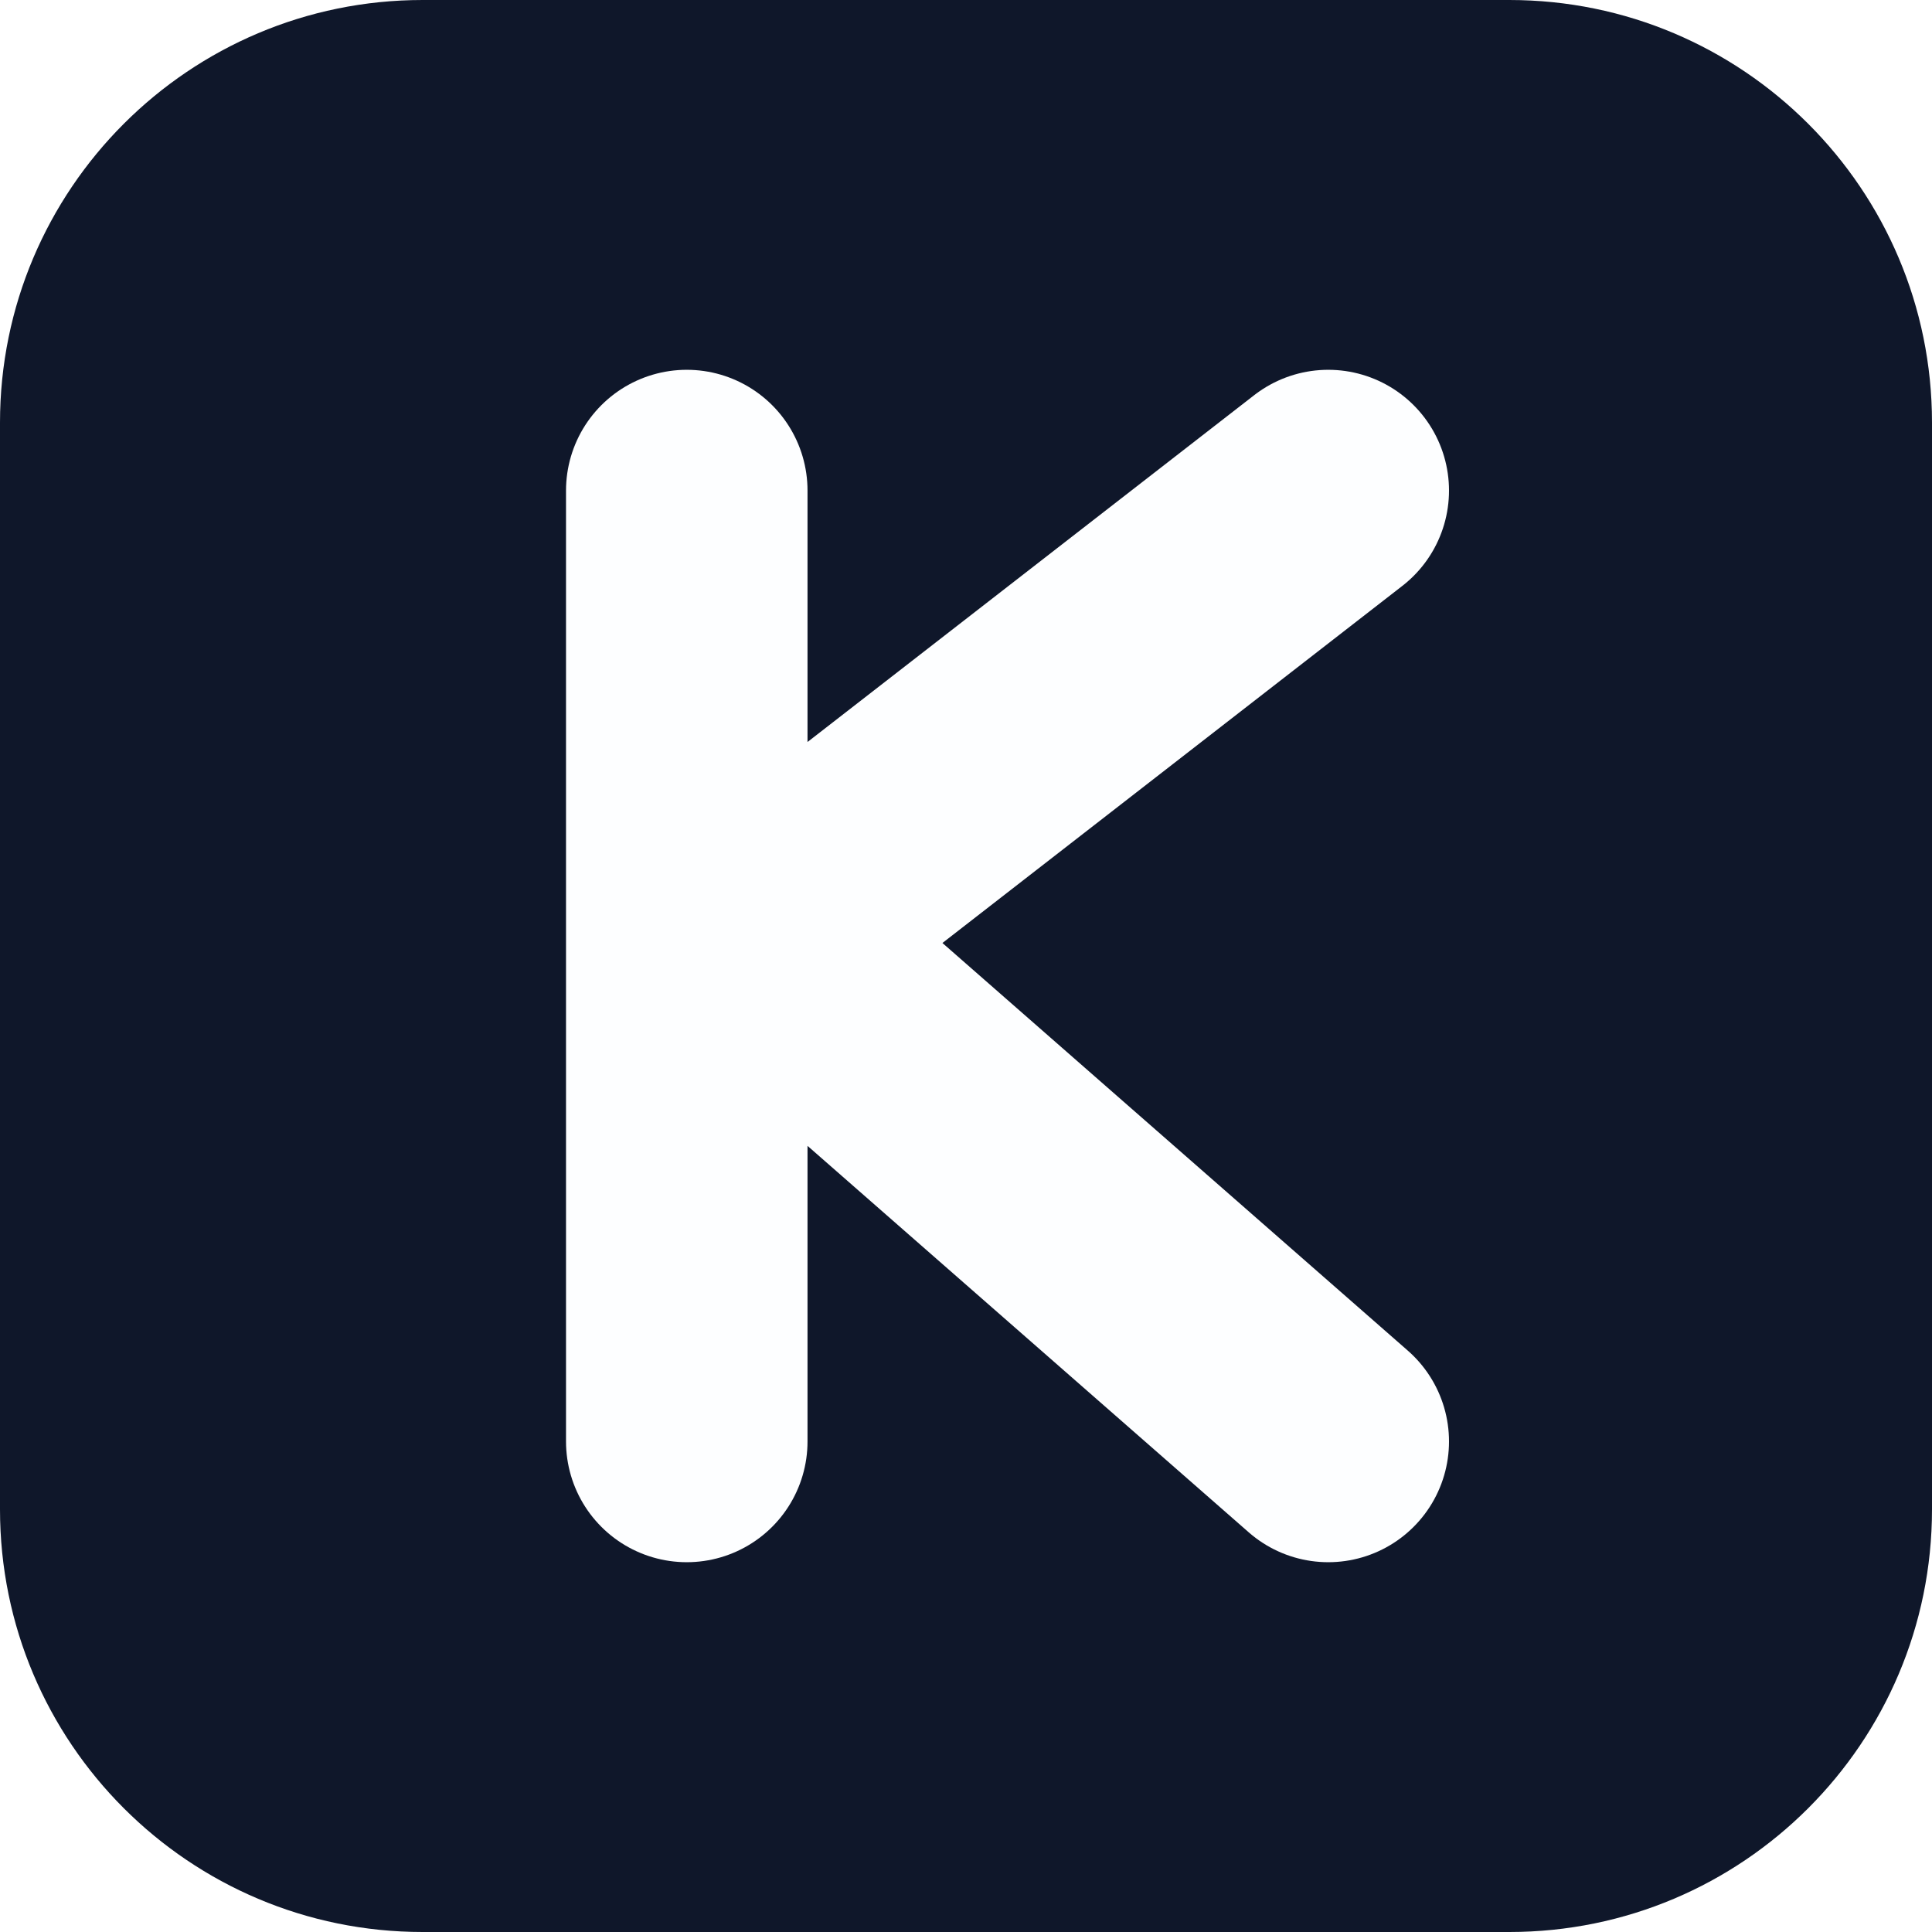
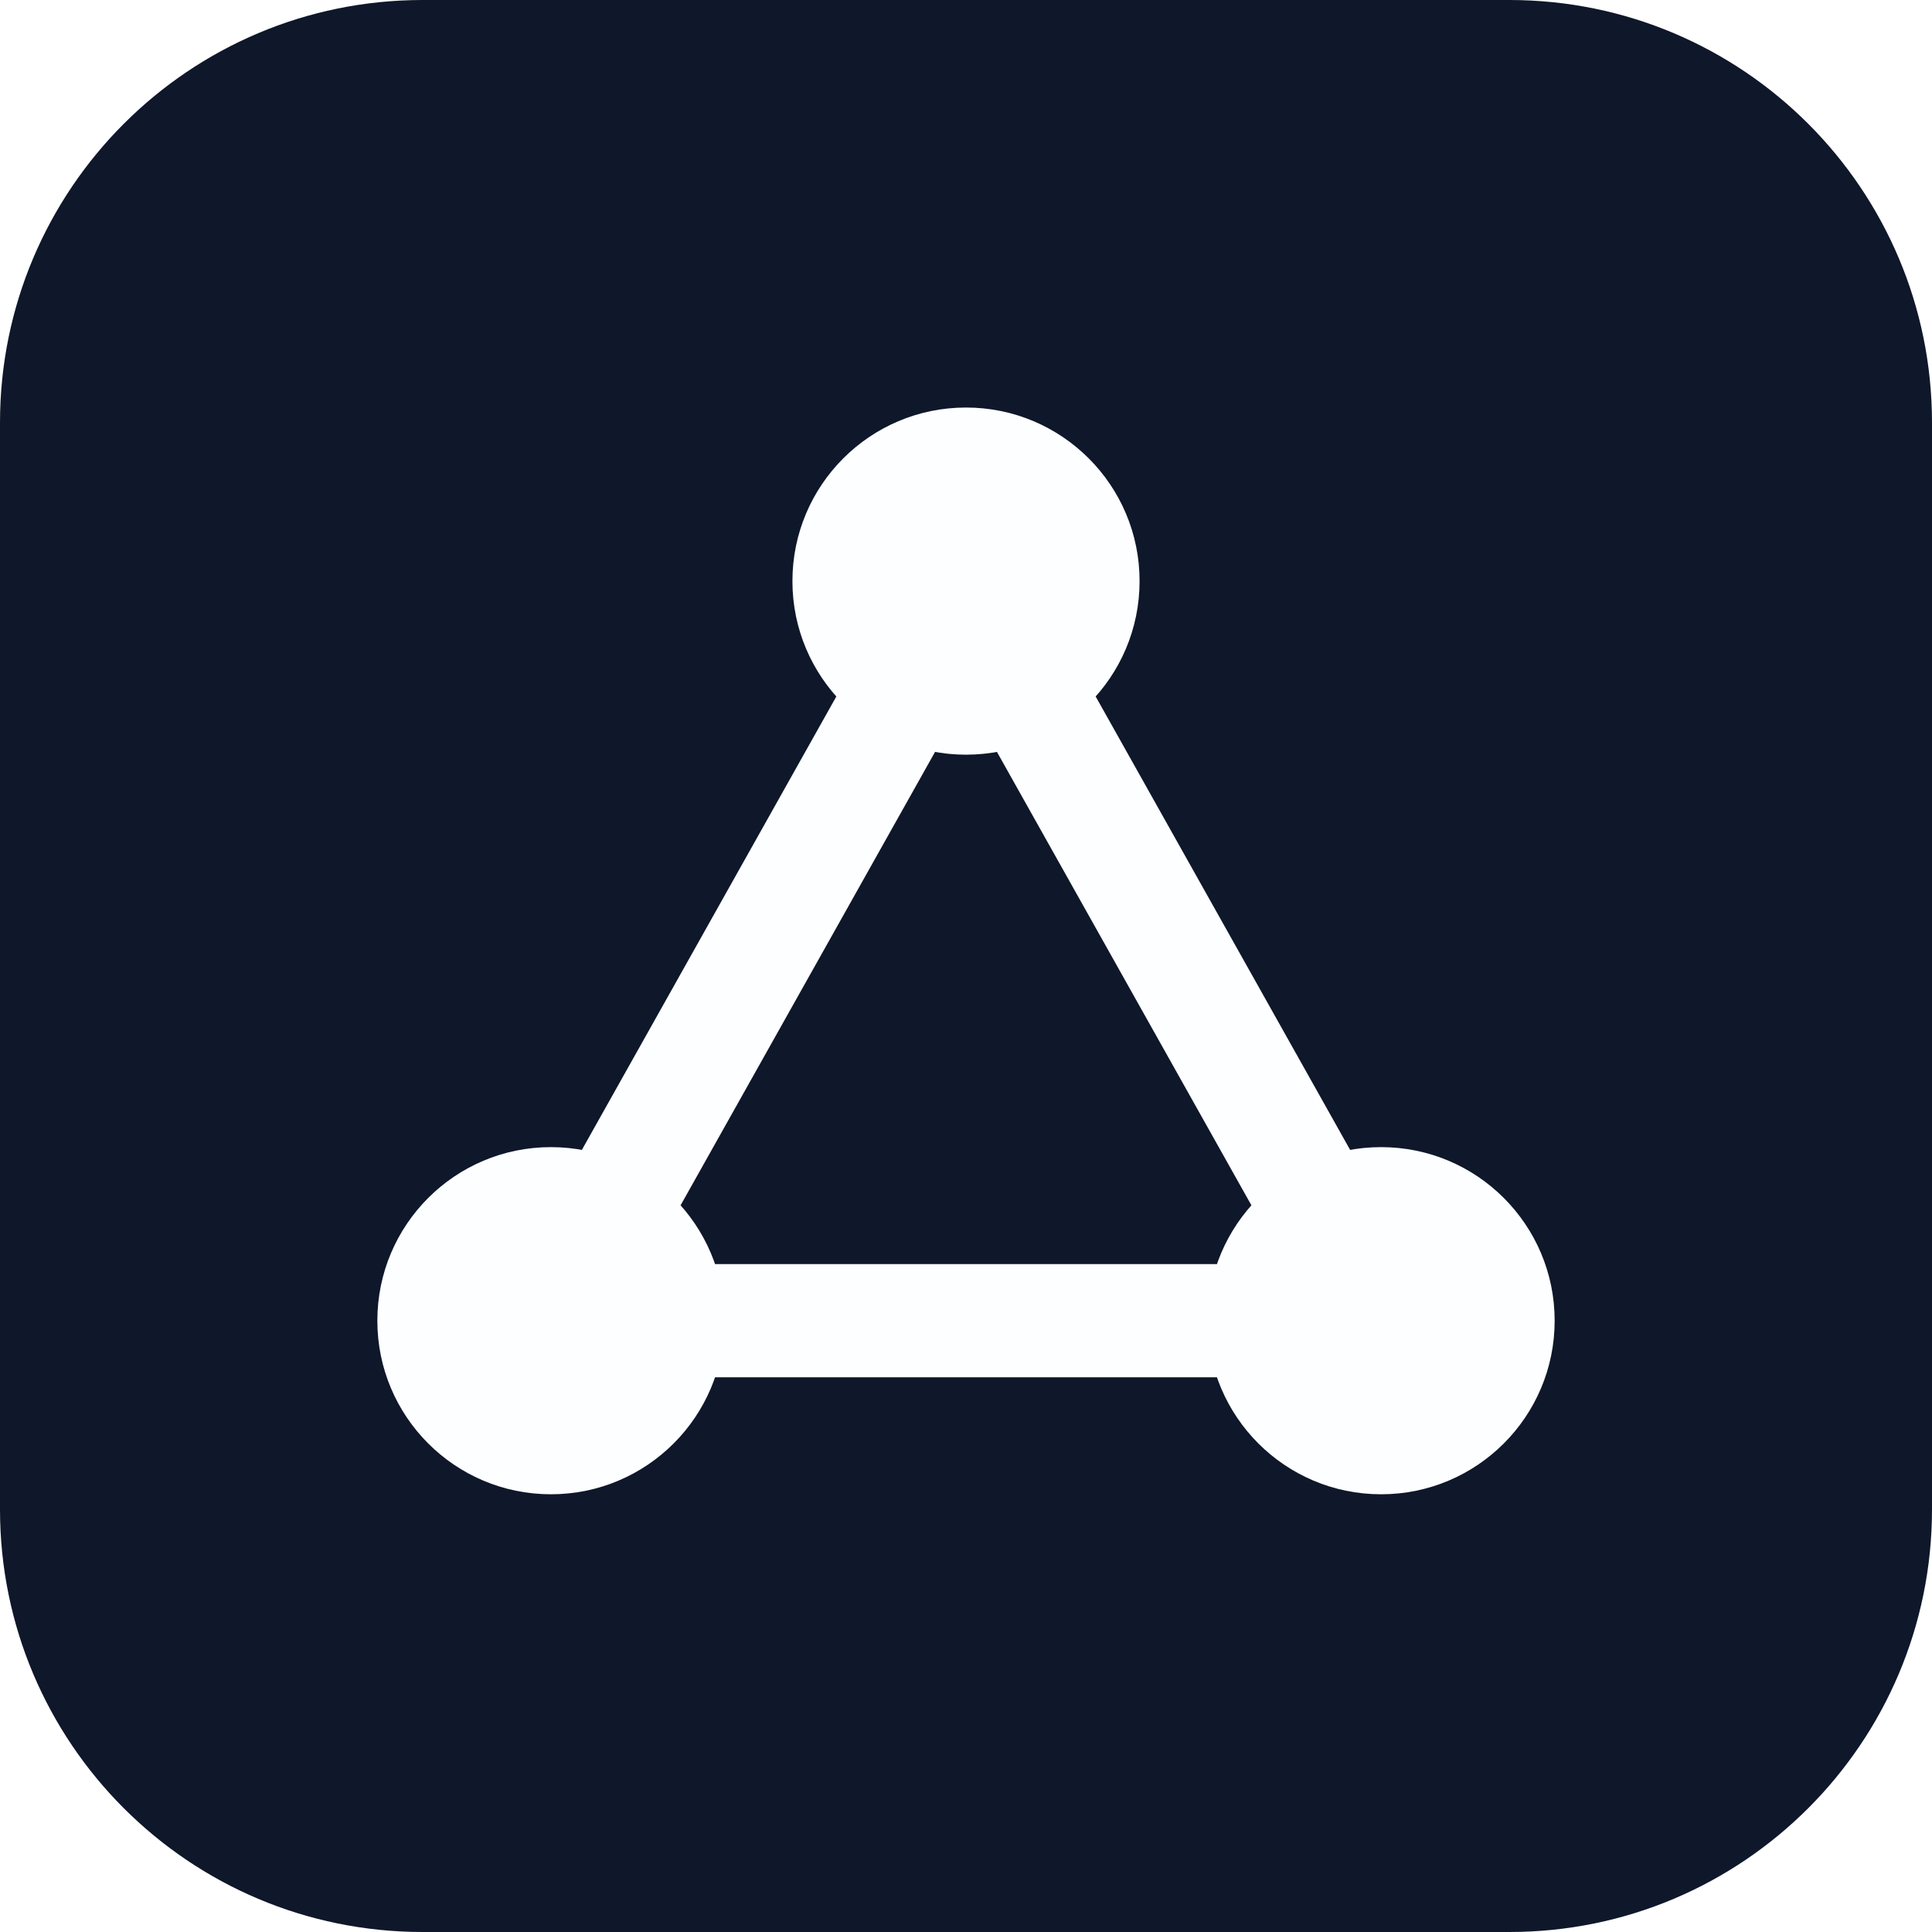
<svg xmlns="http://www.w3.org/2000/svg" viewBox="0 0 512 512" width="512" height="512">
  <rect width="512" height="512" rx="112" fill="#0f172a" />
-   <path d="M182 130v252M182 262l170-132M215 262l137 120" fill="none" stroke="#fdfeff" stroke-width="64" stroke-linecap="round" stroke-linejoin="round" />
+   <path d="M256 154 366 350 146 350Z" fill="none" stroke="#fdfeff" stroke-width="30" stroke-linecap="round" stroke-linejoin="round" />
+   <g fill="#fdfeff">
+     <circle cx="256" cy="154" r="46" />
+     <circle cx="366" cy="350" r="46" />
+     <circle cx="146" cy="350" r="46" />
+   </g>
</svg>
